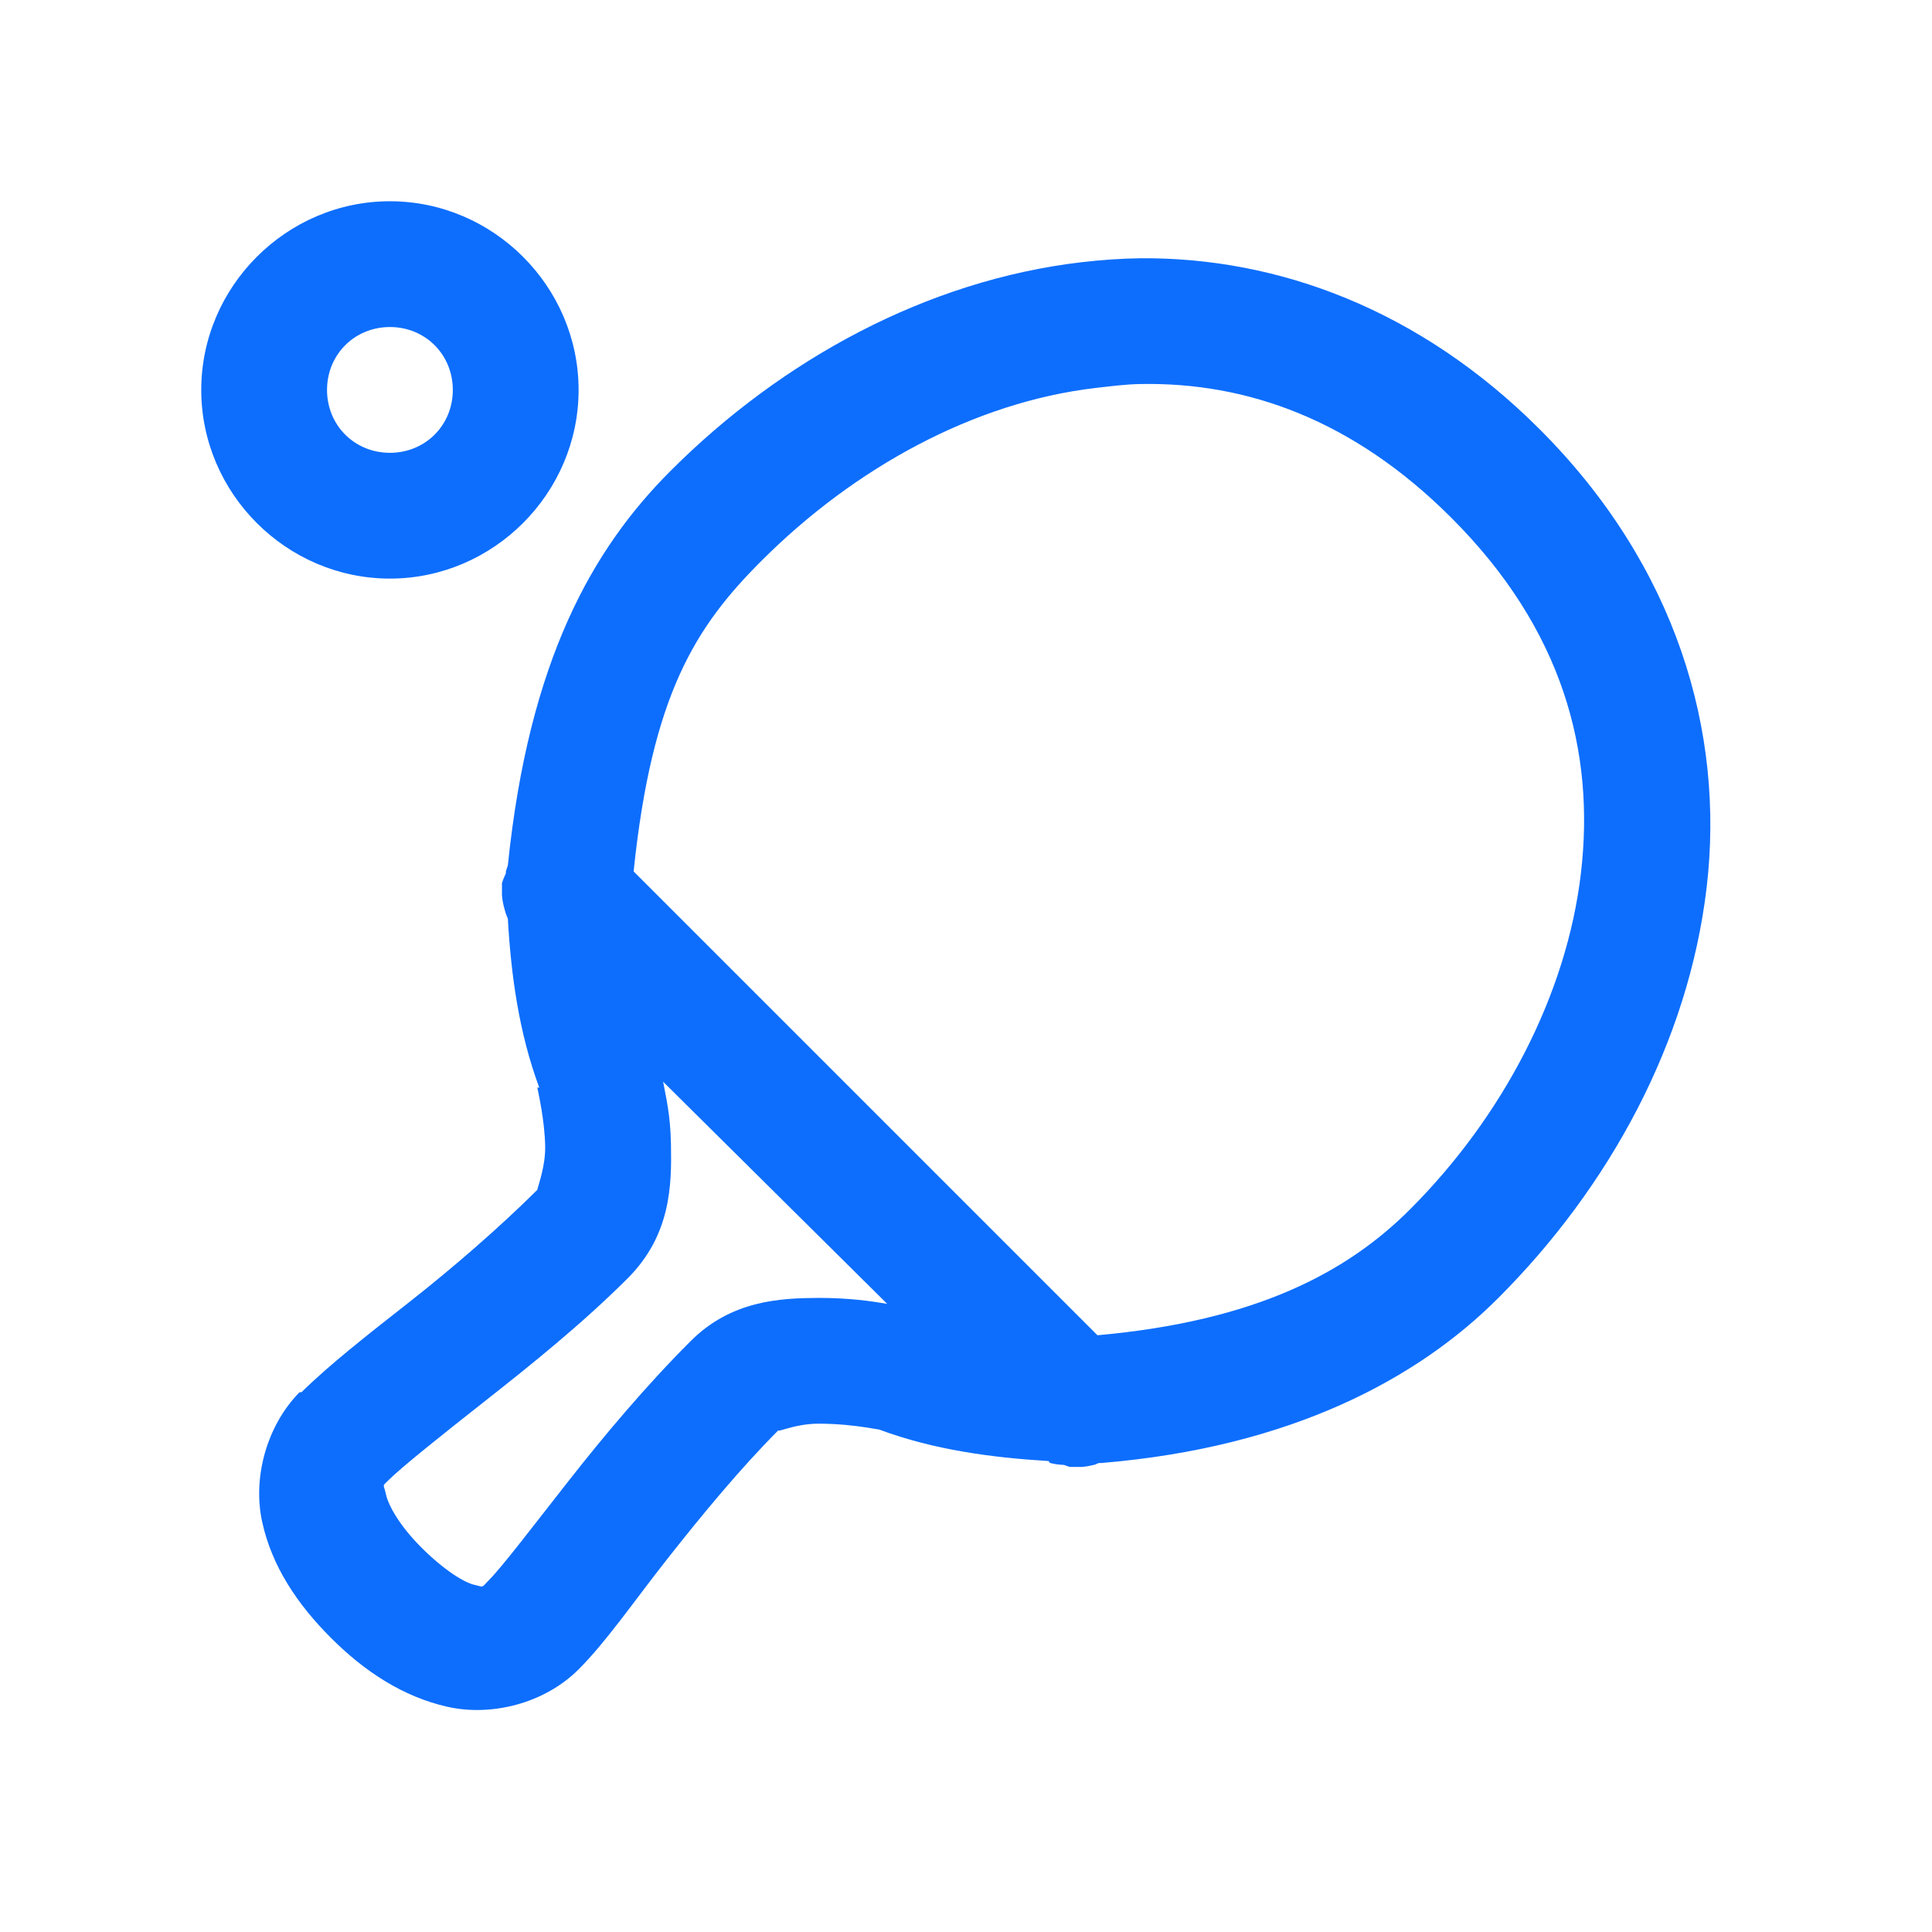
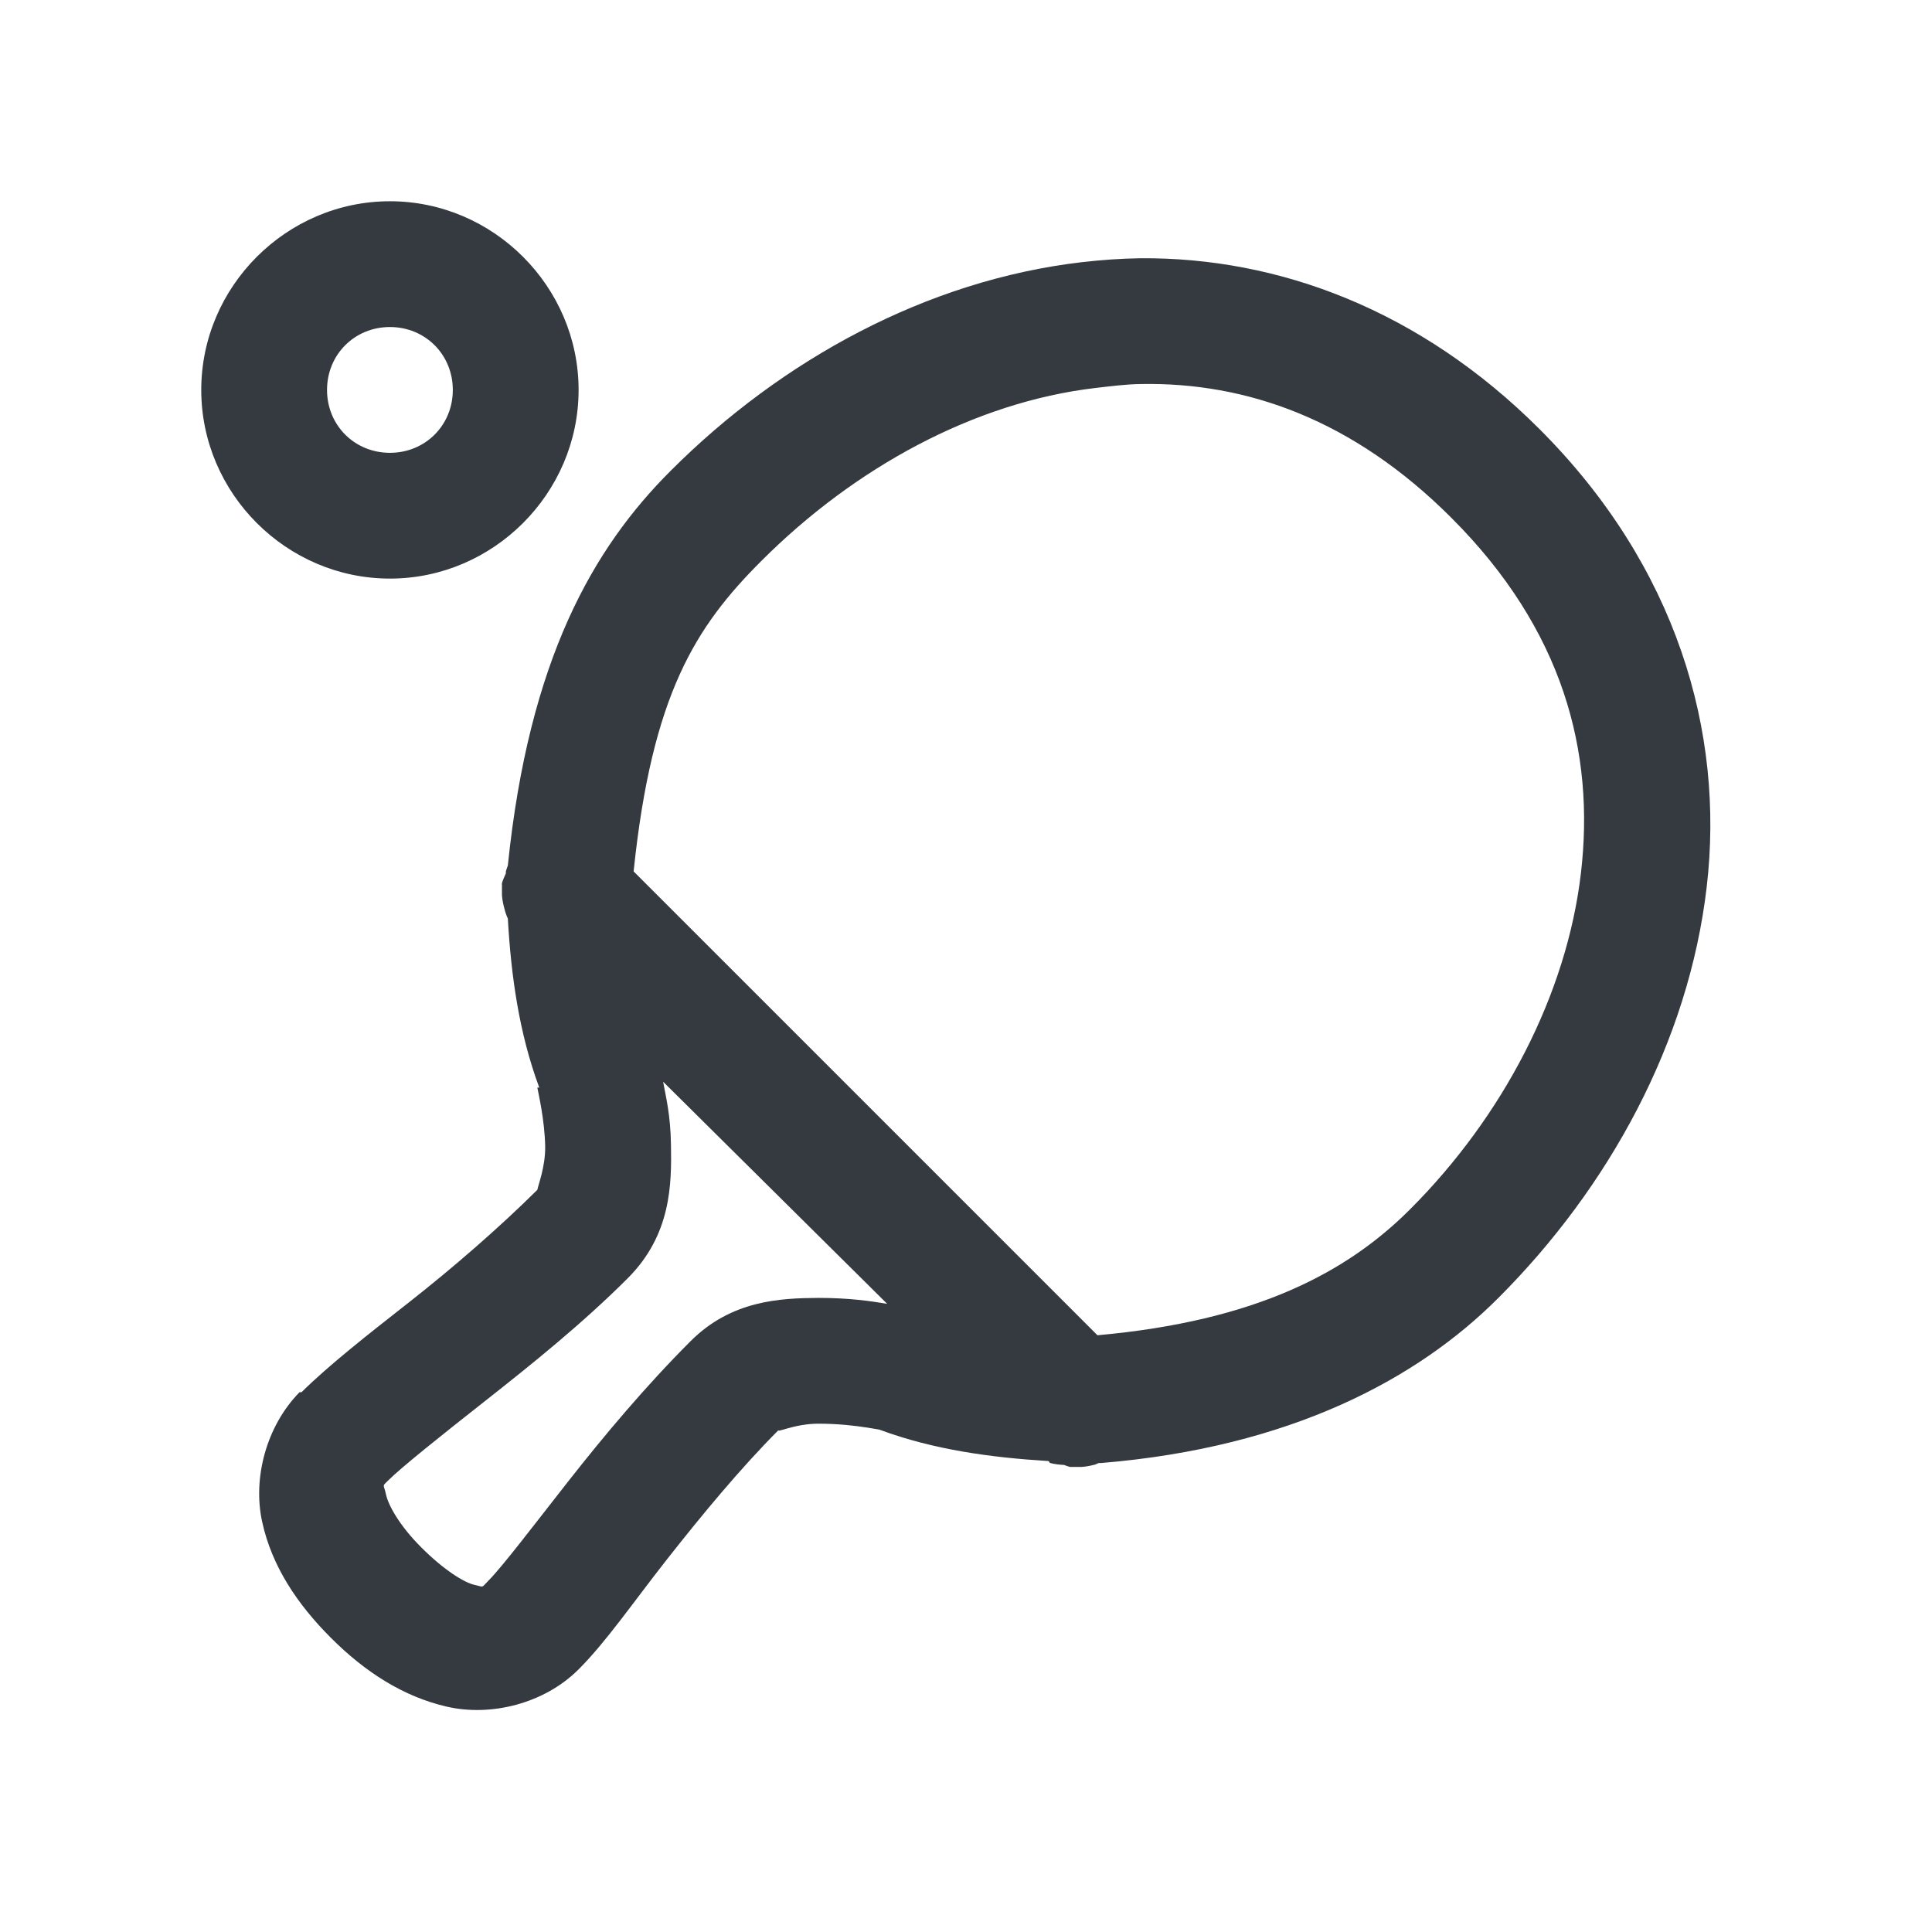
<svg xmlns="http://www.w3.org/2000/svg" width="48px" height="48px" viewBox="0 0 48 48" version="1.1">
  <g id="Icons/icons-category/sport" stroke="none" stroke-width="1" fill="none" fill-rule="evenodd">
-     <g id="icon-ping-pong" transform="translate(5, 5)" fill="#0D6EFD">
+     <g id="icon-ping-pong" transform="translate(5, 5)" fill="#343A40">
      <path d="M4.688,0 C2.118,0 0,2.118 0,4.688 C0,7.257 2.118,9.375 4.688,9.375 C7.257,9.375 9.375,7.257 9.375,4.688 C9.375,2.118 7.257,0 4.688,0 Z M23.34,1.416 C22.852,1.422 22.357,1.459 21.875,1.514 C18.018,1.965 14.417,3.943 11.67,6.689 C9.741,8.612 8.142,11.377 7.617,16.504 C7.599,16.553 7.581,16.602 7.568,16.65 C7.568,16.669 7.568,16.681 7.568,16.699 C7.532,16.779 7.495,16.858 7.471,16.943 C7.465,16.98 7.477,16.998 7.471,17.041 C7.471,17.09 7.471,17.139 7.471,17.188 C7.471,17.206 7.471,17.218 7.471,17.236 C7.477,17.334 7.495,17.432 7.52,17.529 C7.544,17.627 7.574,17.731 7.617,17.822 C7.697,19.226 7.892,20.66 8.398,22.021 L8.35,22.021 C8.374,22.156 8.533,22.827 8.545,23.486 C8.551,23.981 8.374,24.432 8.35,24.561 C7.397,25.507 6.256,26.495 5.176,27.344 C4.095,28.192 3.162,28.925 2.49,29.59 L2.441,29.59 C1.611,30.438 1.276,31.732 1.514,32.812 C1.752,33.905 2.38,34.851 3.223,35.693 C4.059,36.53 5.011,37.152 6.104,37.402 C7.196,37.653 8.521,37.329 9.375,36.475 C10.059,35.791 10.718,34.827 11.572,33.74 C12.427,32.654 13.397,31.476 14.355,30.518 C14.246,30.627 14.722,30.371 15.332,30.371 C15.826,30.371 16.235,30.42 16.553,30.469 C16.632,30.481 16.797,30.511 16.846,30.518 C18.207,31.024 19.641,31.213 21.045,31.299 C21.063,31.299 21.075,31.348 21.094,31.348 C21.204,31.378 21.32,31.39 21.436,31.396 C21.484,31.415 21.533,31.433 21.582,31.445 C21.631,31.445 21.68,31.445 21.729,31.445 C21.759,31.445 21.796,31.445 21.826,31.445 C21.844,31.445 21.857,31.445 21.875,31.445 C21.973,31.439 22.07,31.421 22.168,31.396 C22.229,31.39 22.253,31.354 22.314,31.348 C22.333,31.348 22.345,31.348 22.363,31.348 C27.069,30.957 30.225,29.254 32.227,27.246 C34.973,24.5 36.951,20.898 37.402,17.041 C37.854,13.184 36.652,9.064 33.252,5.664 C30.28,2.692 26.758,1.392 23.34,1.416 Z M4.688,3.125 C5.566,3.125 6.25,3.809 6.25,4.688 C6.25,5.566 5.566,6.25 4.688,6.25 C3.809,6.25 3.125,5.566 3.125,4.688 C3.125,3.809 3.809,3.125 4.688,3.125 Z M23.34,4.541 C25.977,4.492 28.619,5.426 31.055,7.861 C33.844,10.645 34.631,13.69 34.277,16.699 C33.923,19.708 32.343,22.736 30.029,25.049 C28.473,26.605 26.215,27.82 22.266,28.174 L10.742,16.65 C11.2,12.244 12.286,10.565 13.916,8.936 C16.229,6.622 19.202,4.993 22.217,4.639 C22.595,4.596 22.961,4.547 23.34,4.541 Z M11.475,21.875 L17.041,27.393 C16.626,27.325 16.107,27.246 15.332,27.246 C14.38,27.252 13.171,27.307 12.158,28.32 C11.035,29.443 10.004,30.676 9.131,31.787 C8.258,32.898 7.483,33.923 7.129,34.277 C6.946,34.46 7.037,34.43 6.787,34.375 C6.537,34.32 6.03,34.009 5.469,33.447 C4.919,32.898 4.645,32.391 4.59,32.129 C4.535,31.866 4.48,31.94 4.639,31.787 C4.968,31.458 5.963,30.664 7.08,29.785 C8.197,28.906 9.473,27.881 10.596,26.758 C11.676,25.677 11.688,24.426 11.67,23.438 C11.658,22.687 11.542,22.247 11.475,21.875 Z" id="Shape" />
    </g>
  </g>
</svg>
